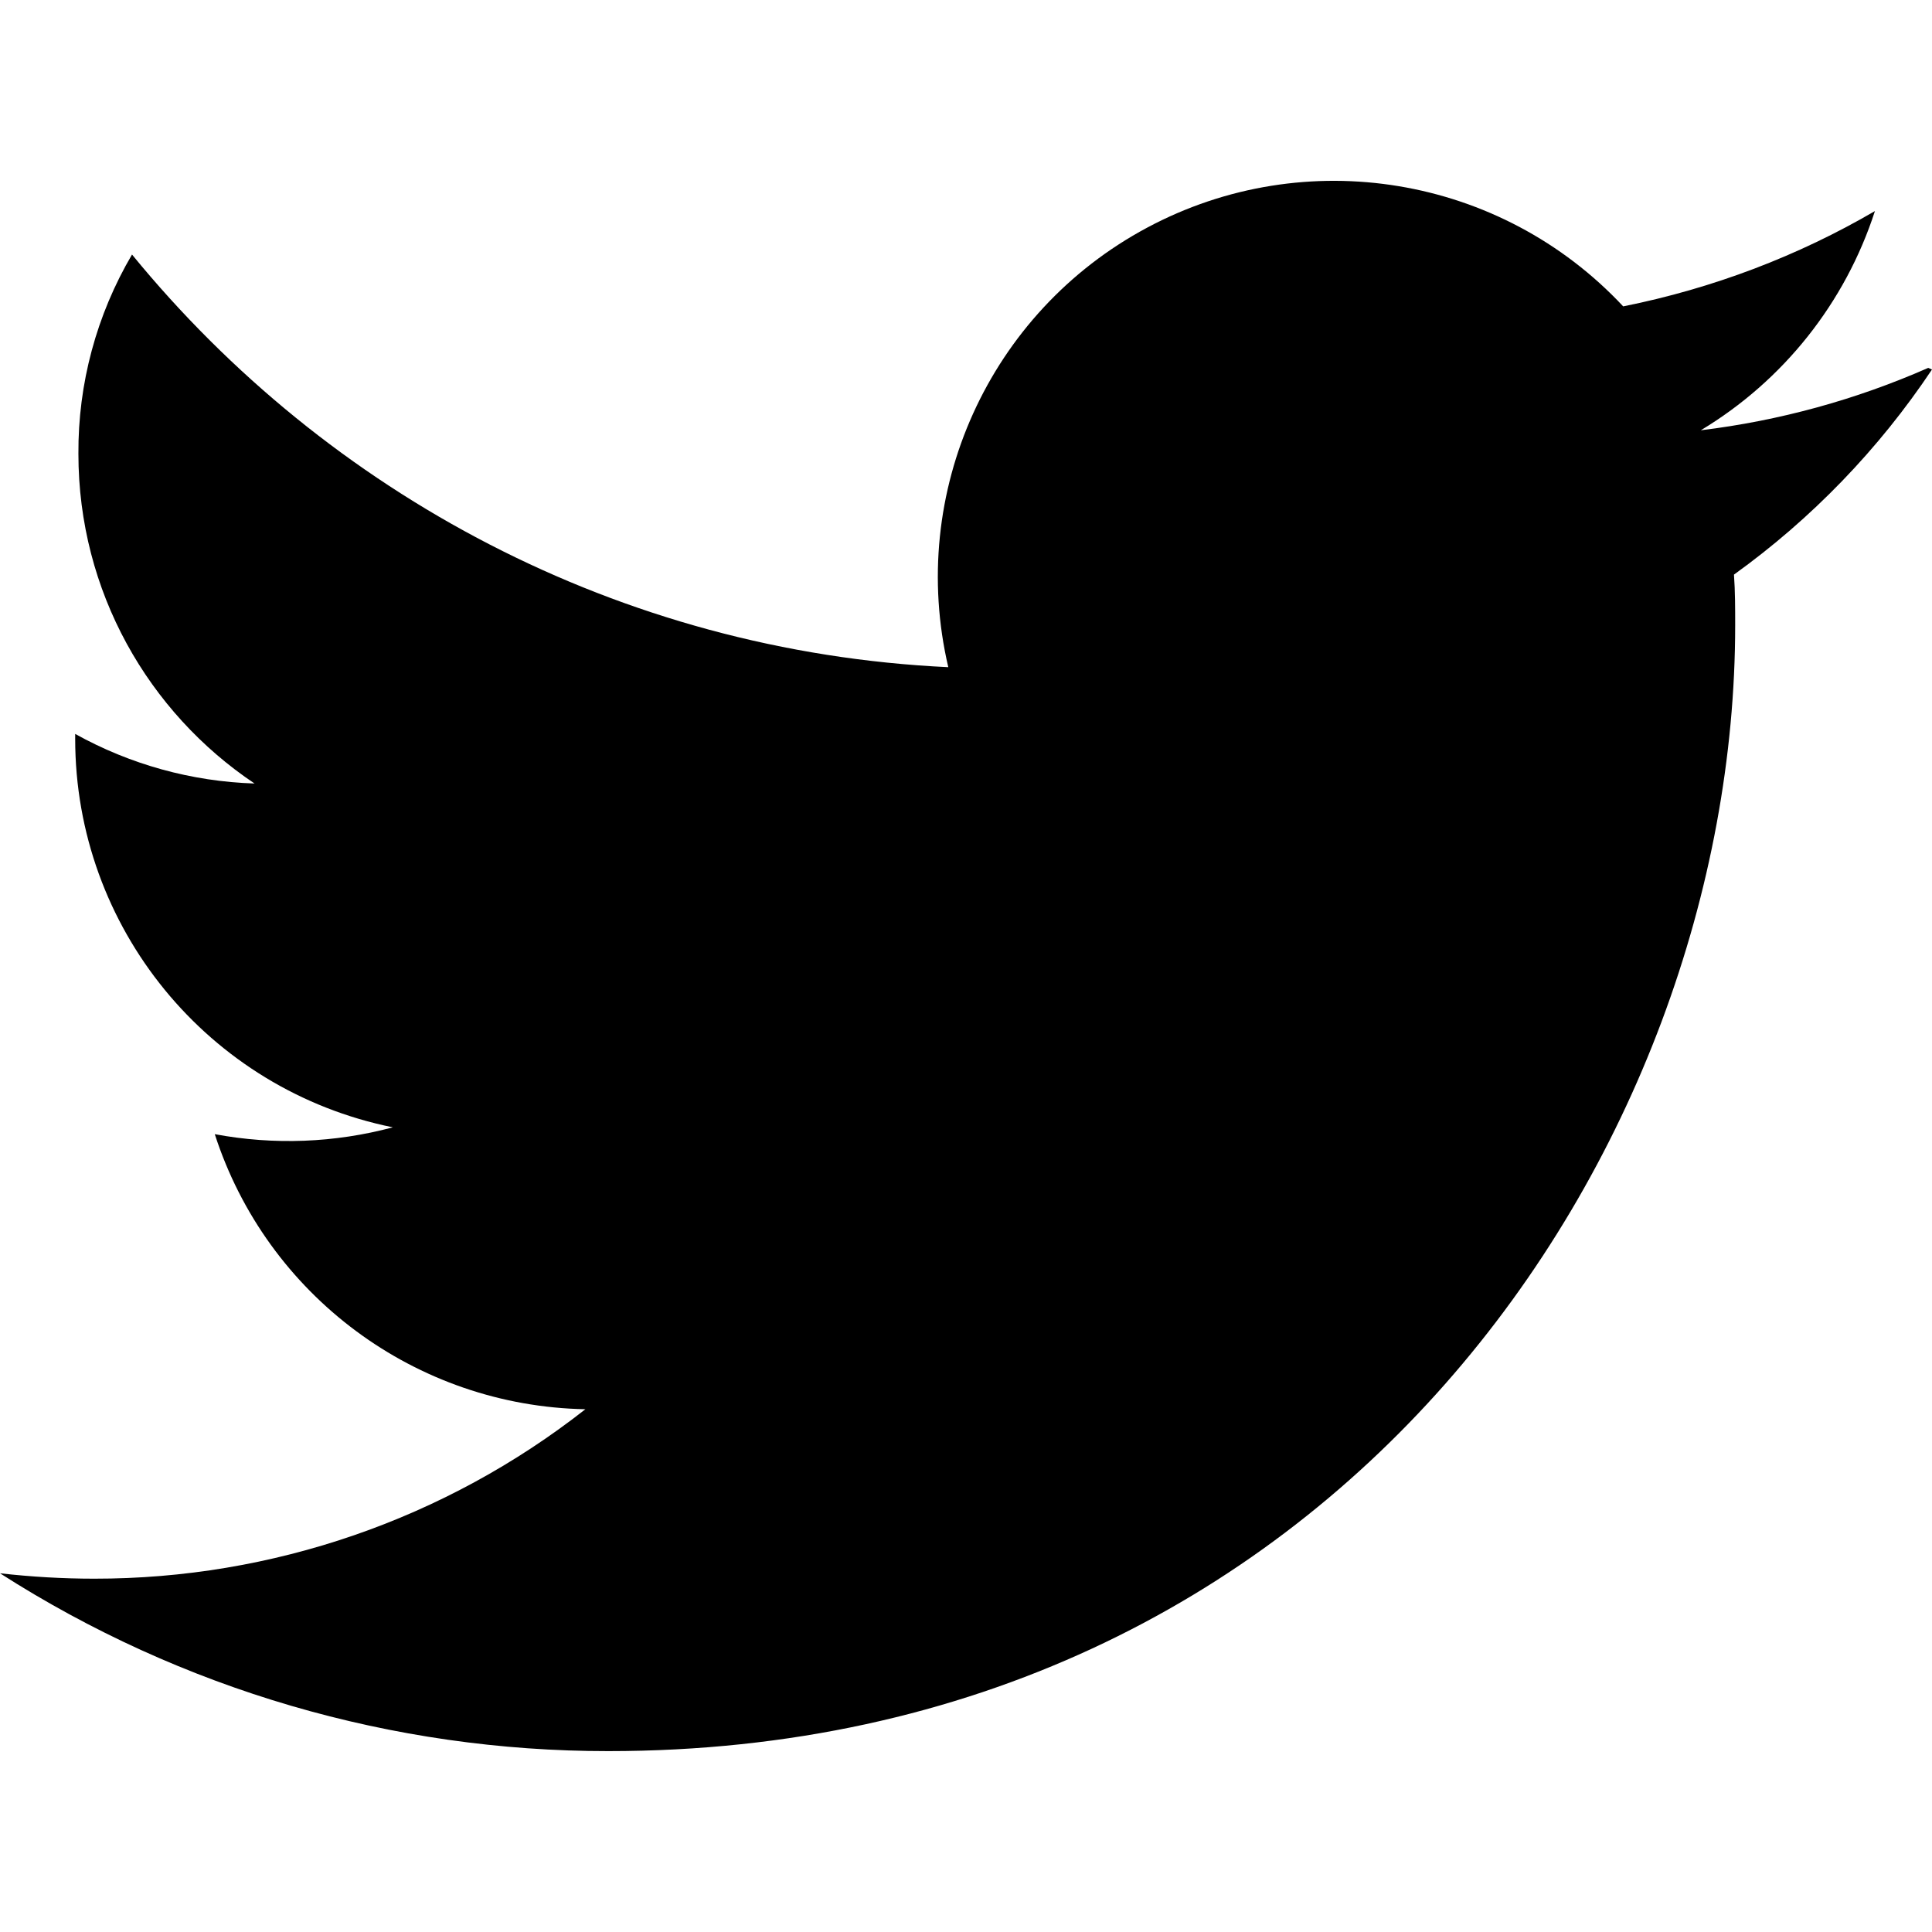
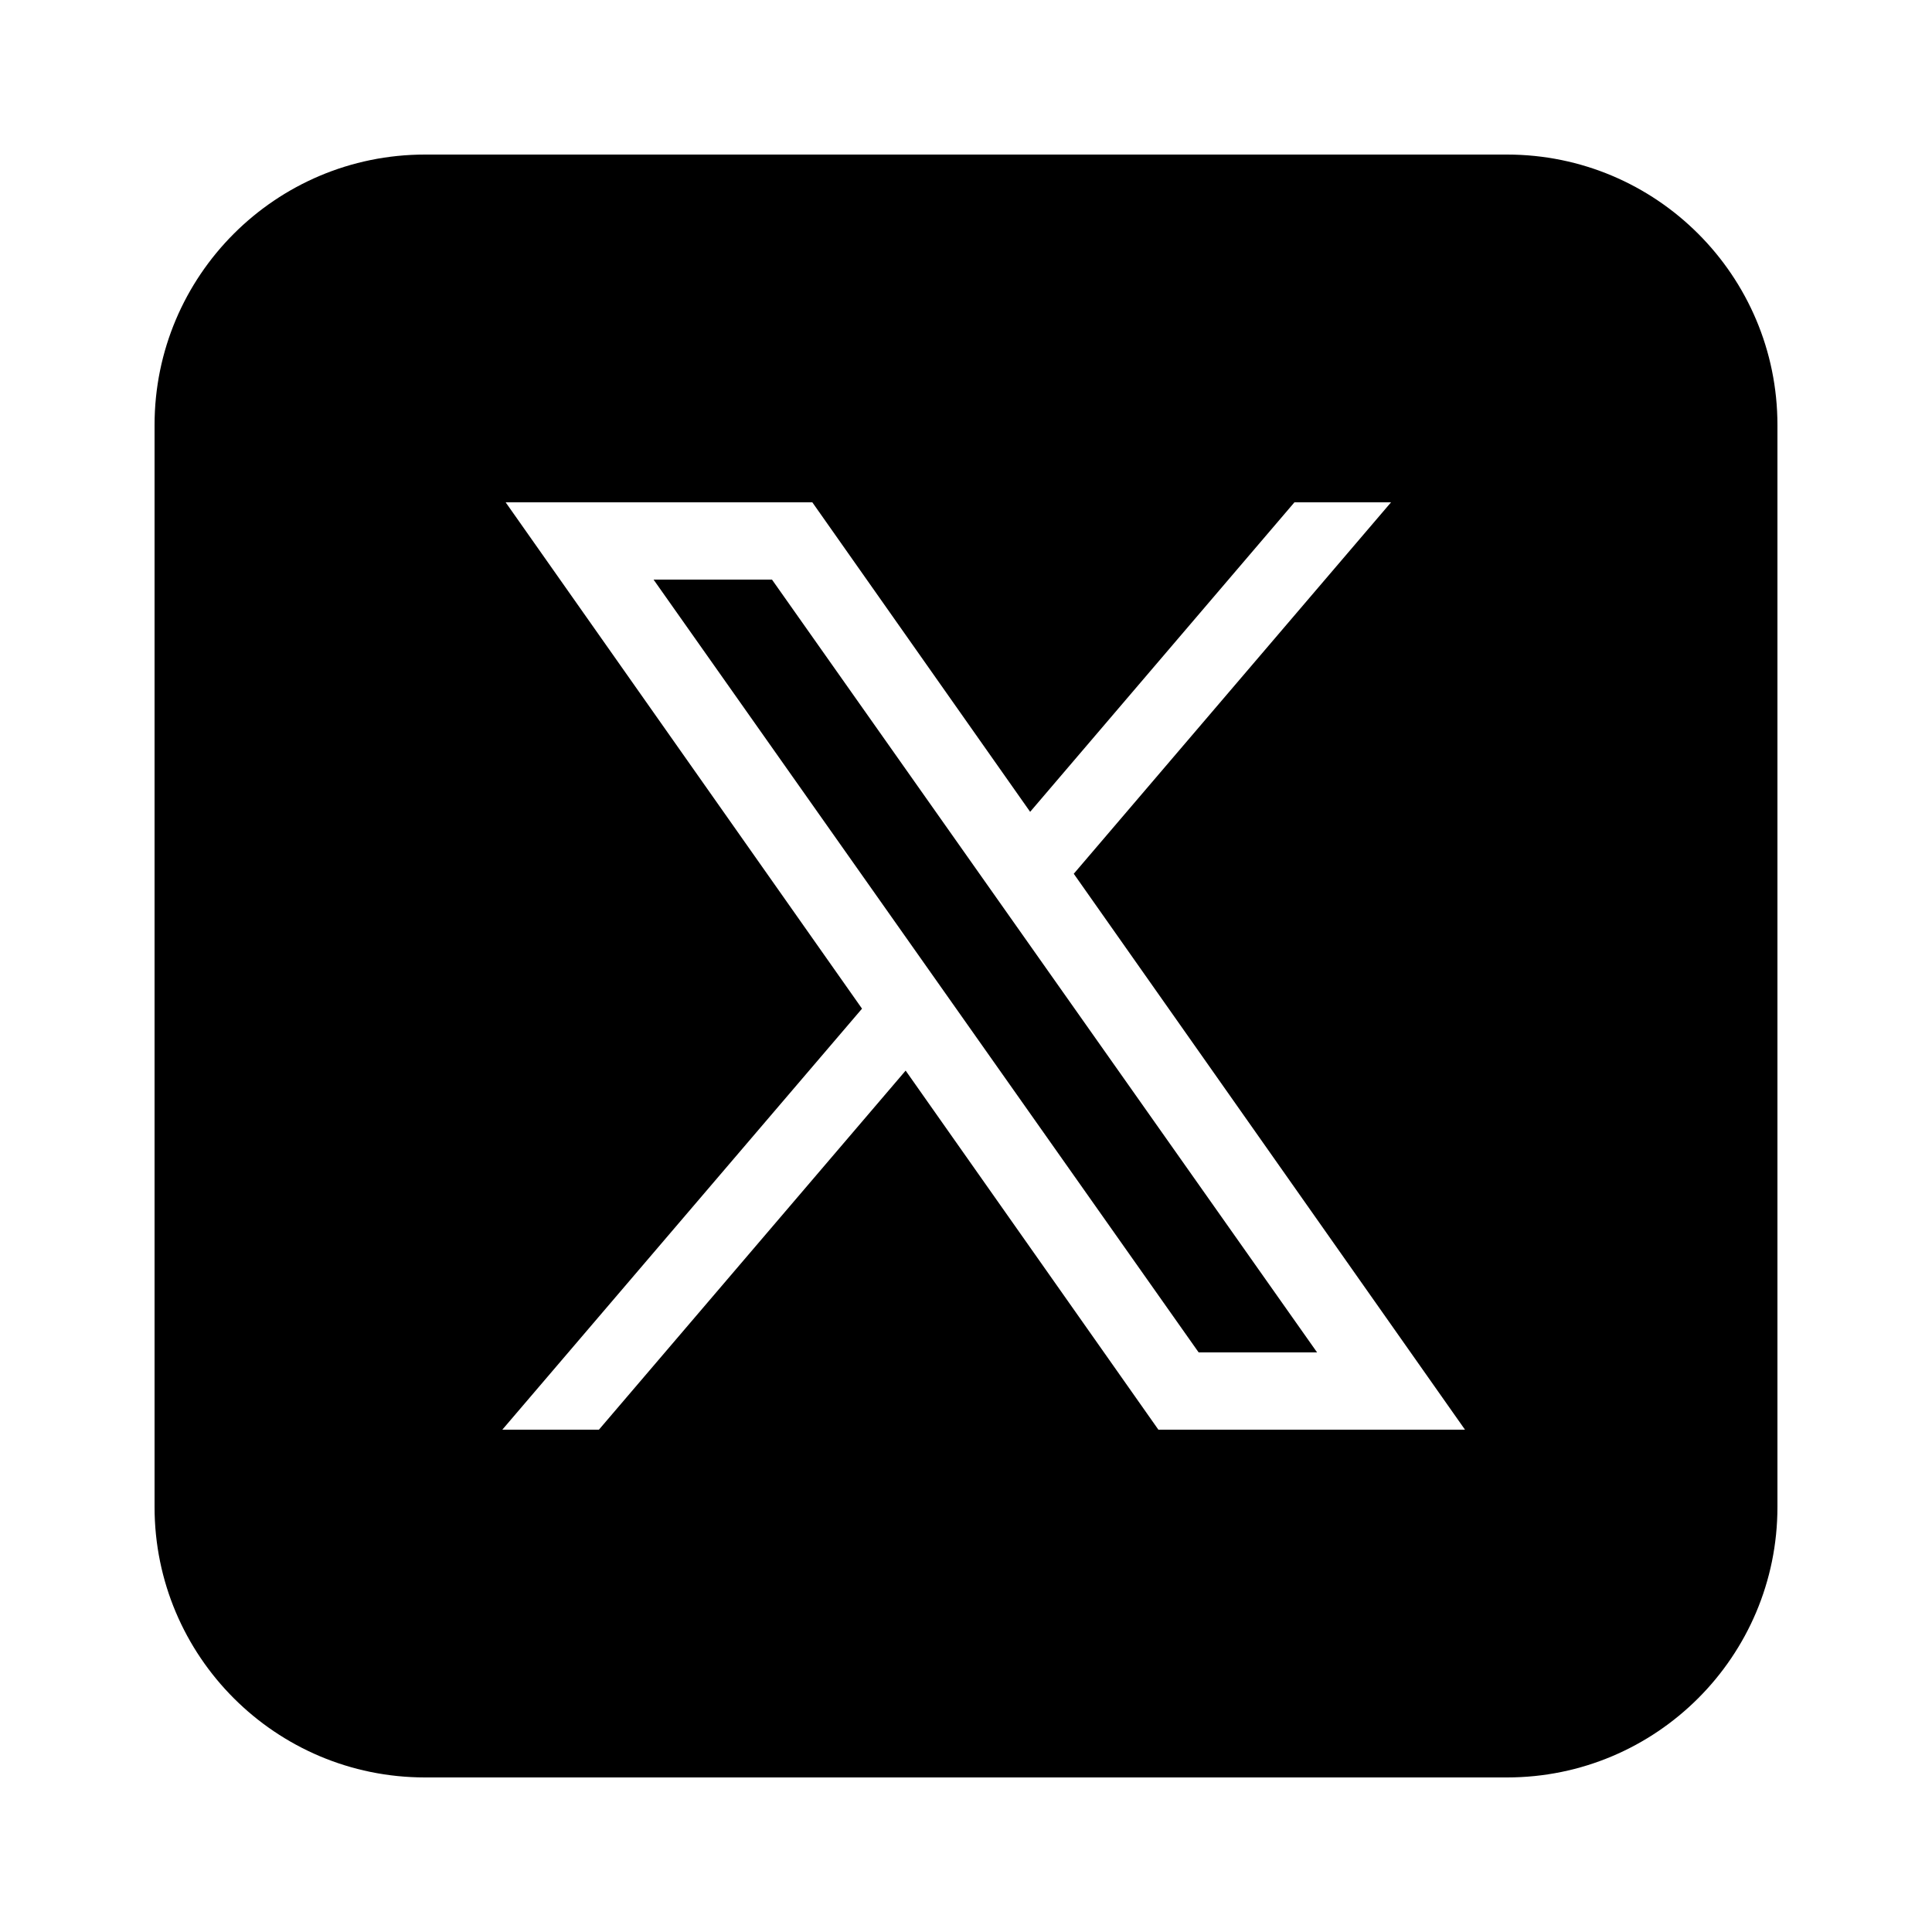
- <svg xmlns="http://www.w3.org/2000/svg" role="img" viewBox="0 0 24 24">
-   <path d="M23.953 4.57a10 10 0 01-2.825.775 4.958 4.958 0 002.163-2.723c-.951.555-2.005.959-3.127 1.184a4.92 4.92 0 00-8.384 4.482C7.69 8.095 4.067 6.13 1.64 3.162a4.822 4.822 0 00-.666 2.475c0 1.71.87 3.213 2.188 4.096a4.904 4.904 0 01-2.228-.616v.06a4.923 4.923 0 003.946 4.827 4.996 4.996 0 01-2.212.085 4.936 4.936 0 004.604 3.417 9.867 9.867 0 01-6.102 2.105c-.39 0-.779-.023-1.17-.067a13.995 13.995 0 007.557 2.209c9.053 0 13.998-7.496 13.998-13.985 0-.21 0-.42-.015-.63A9.935 9.935 0 0024 4.59z" />
+ <svg xmlns="http://www.w3.org/2000/svg" viewBox="0 0 50 50" width="24px" height="24px">
+   <path d="M 11 4 C 7.134 4 4 7.134 4 11 L 4 39 C 4 42.866 7.134 46 11 46 L 39 46 C 42.866 46 46 42.866 46 39 L 46 11 C 46 7.134 42.866 4 39 4 L 11 4 z M 13.086 13 L 21.023 13 L 26.66 21.01 L 33.5 13 L 36 13 L 27.789 22.613 L 37.914 37 L 29.979 37 L 23.438 27.707 L 15.5 37 L 13 37 L 22.309 26.104 L 13.086 13 z M 16.914 15 L 31.021 35 L 34.086 35 L 19.979 15 L 16.914 15 z" />
</svg>
